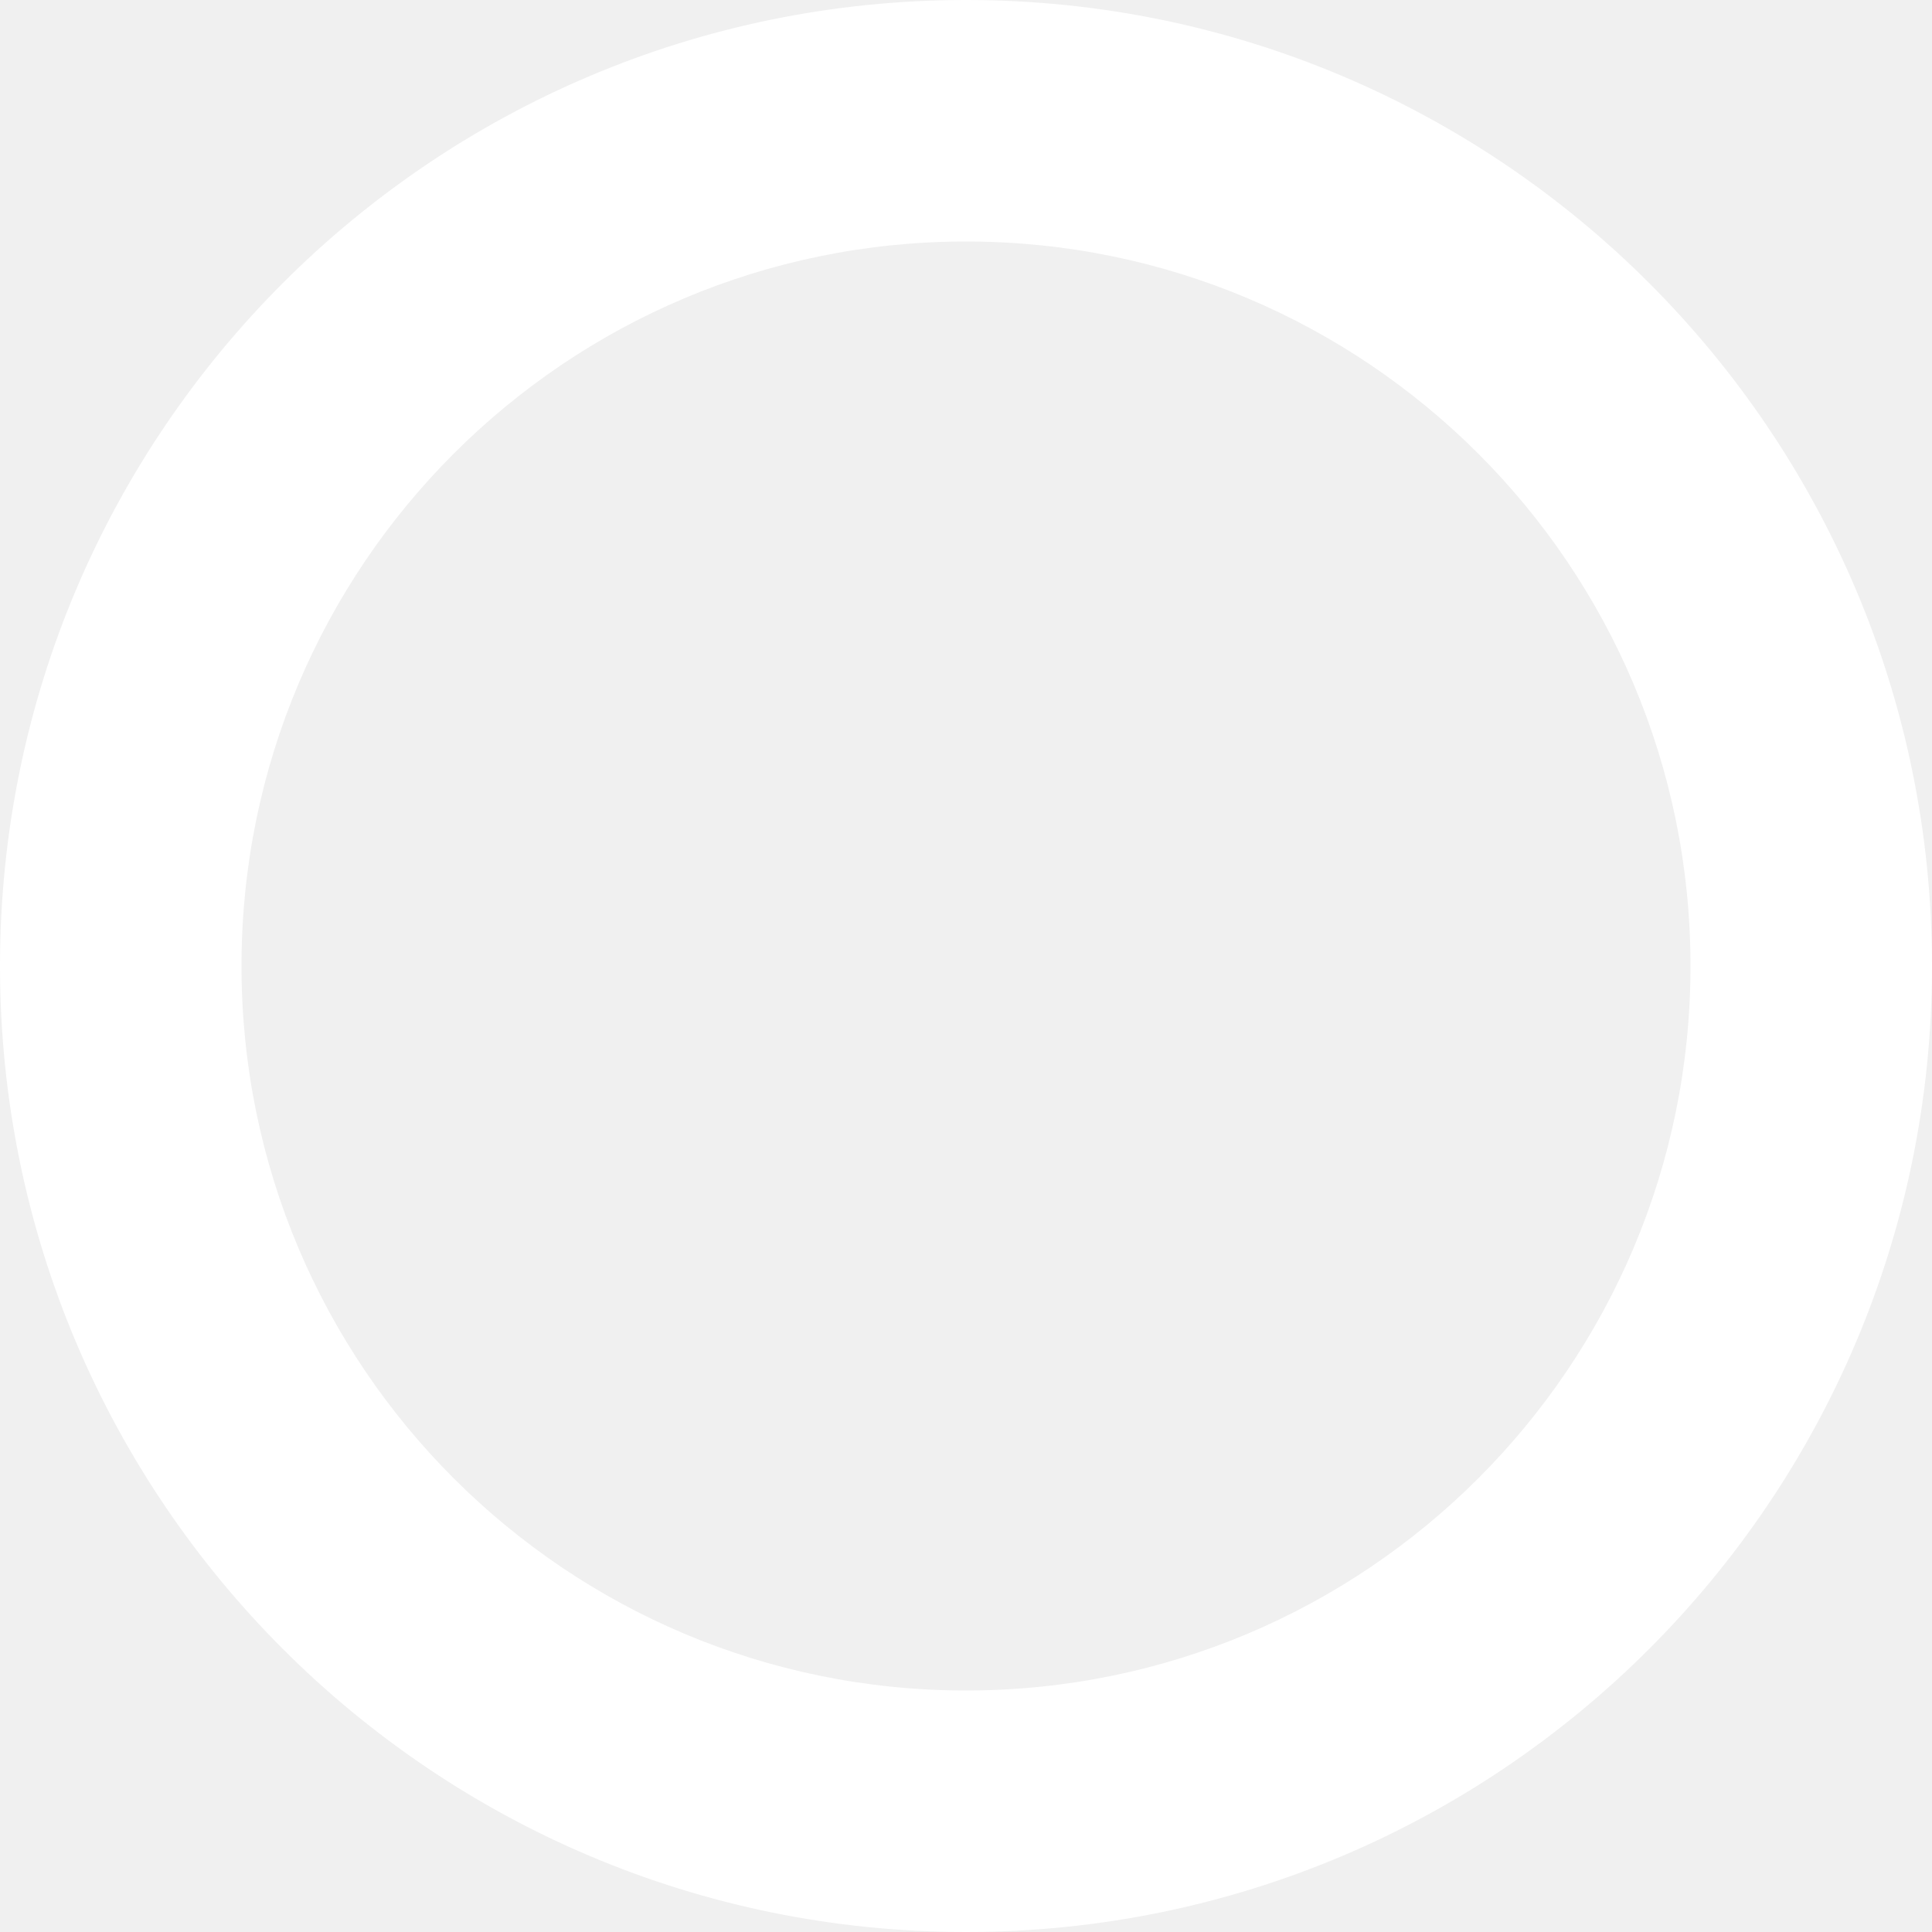
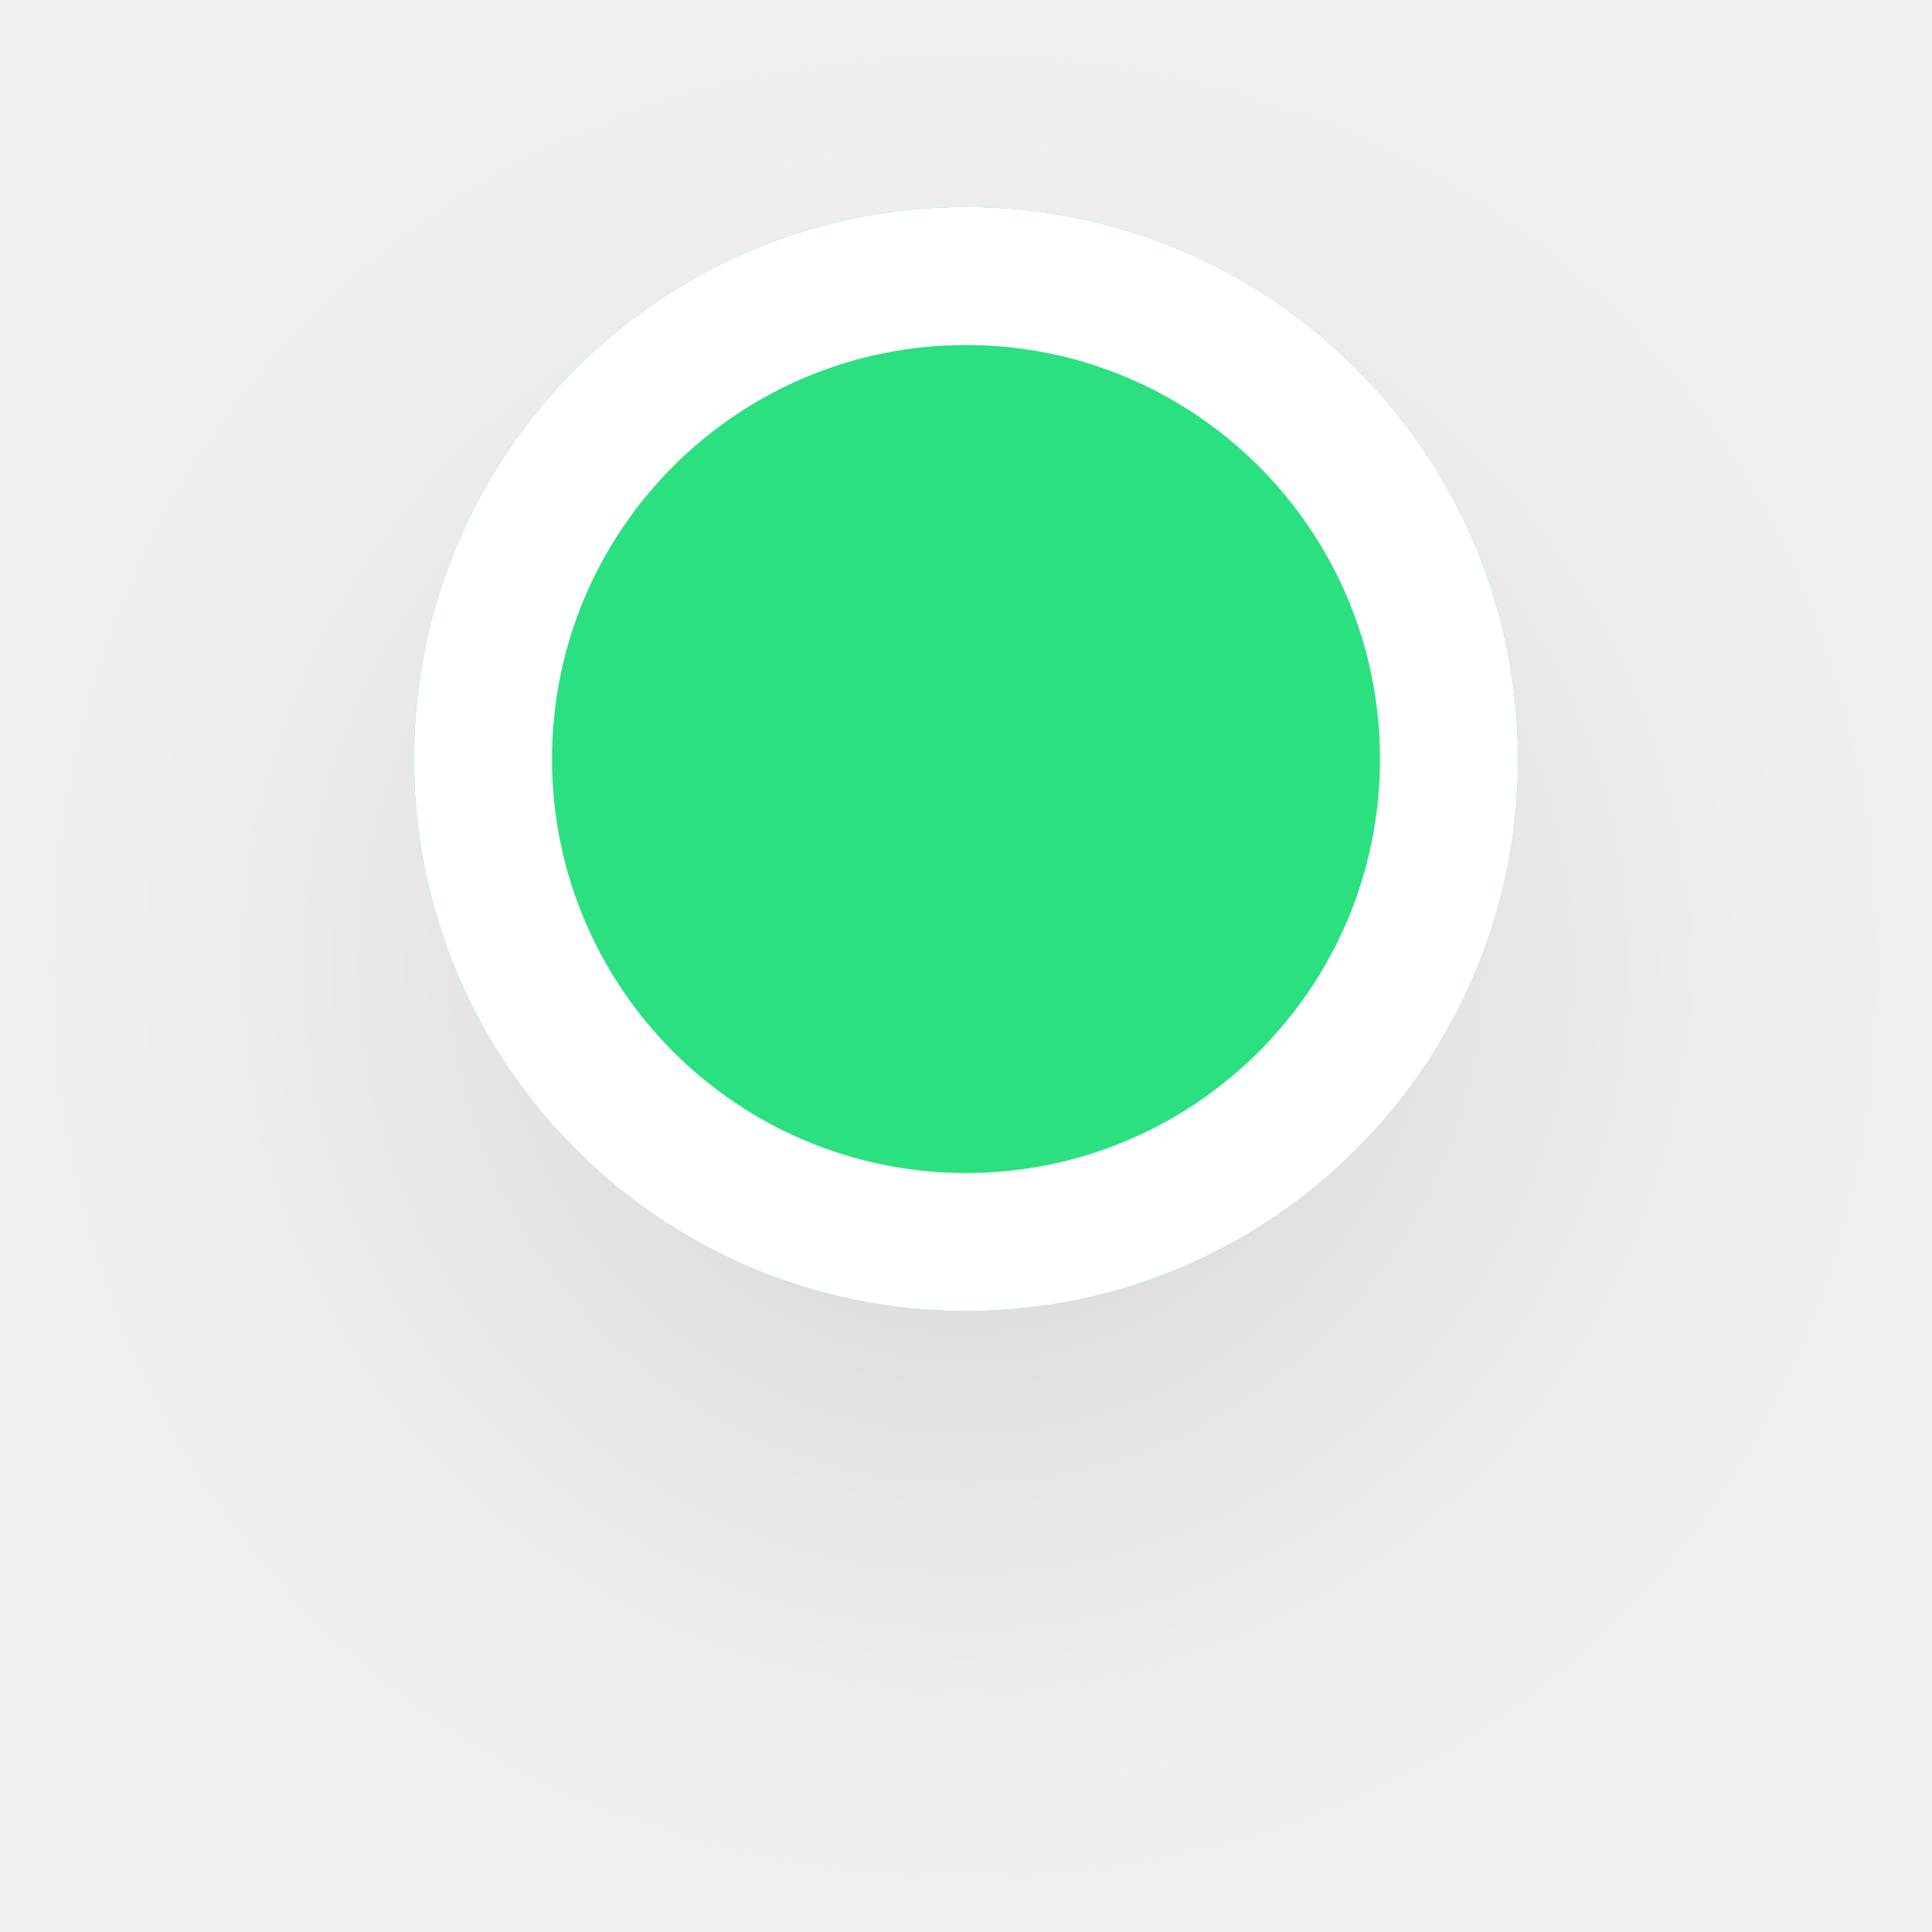
- <svg xmlns="http://www.w3.org/2000/svg" width="16" height="16" viewBox="0 0 16 16" fill="none">
-   <path fill-rule="evenodd" clip-rule="evenodd" d="M8 14C11.314 14 14 11.314 14 8C14 4.686 11.314 2 8 2C4.686 2 2 4.686 2 8C2 11.314 4.686 14 8 14ZM8 16C12.418 16 16 12.418 16 8C16 3.582 12.418 0 8 0C3.582 0 0 3.582 0 8C0 12.418 3.582 16 8 16Z" fill="white" />
+ <svg xmlns="http://www.w3.org/2000/svg" width="28" height="28" viewBox="0 0 28 28" fill="none">
+   <g filter="url(#filter0_d)">
+     <circle cx="14" cy="11" r="8" fill="#2BE080" />
+   </g>
+   <path fill-rule="evenodd" clip-rule="evenodd" d="M14 17C17.314 17 20 14.314 20 11C20 7.686 17.314 5 14 5C10.686 5 8 7.686 8 11C8 14.314 10.686 17 14 17ZM14 19C18.418 19 22 15.418 22 11C22 6.582 18.418 3 14 3C9.582 3 6 6.582 6 11C6 15.418 9.582 19 14 19Z" fill="white" />
+   <defs>
+     <filter id="filter0_d" x="0" y="0" width="28" height="28" filterUnits="userSpaceOnUse" color-interpolation-filters="sRGB">
+       <feFlood flood-opacity="0" result="BackgroundImageFix" />
+       <feColorMatrix in="SourceAlpha" type="matrix" values="0 0 0 0 0 0 0 0 0 0 0 0 0 0 0 0 0 0 127 0" />
+       <feOffset dy="3" />
+       <feGaussianBlur stdDeviation="3" />
+       <feColorMatrix type="matrix" values="0 0 0 0 0 0 0 0 0 0 0 0 0 0 0 0 0 0 0.09 0" />
+       <feBlend mode="normal" in2="BackgroundImageFix" result="effect1_dropShadow" />
+       <feBlend mode="normal" in="SourceGraphic" in2="effect1_dropShadow" result="shape" />
+     </filter>
+   </defs>
</svg>
